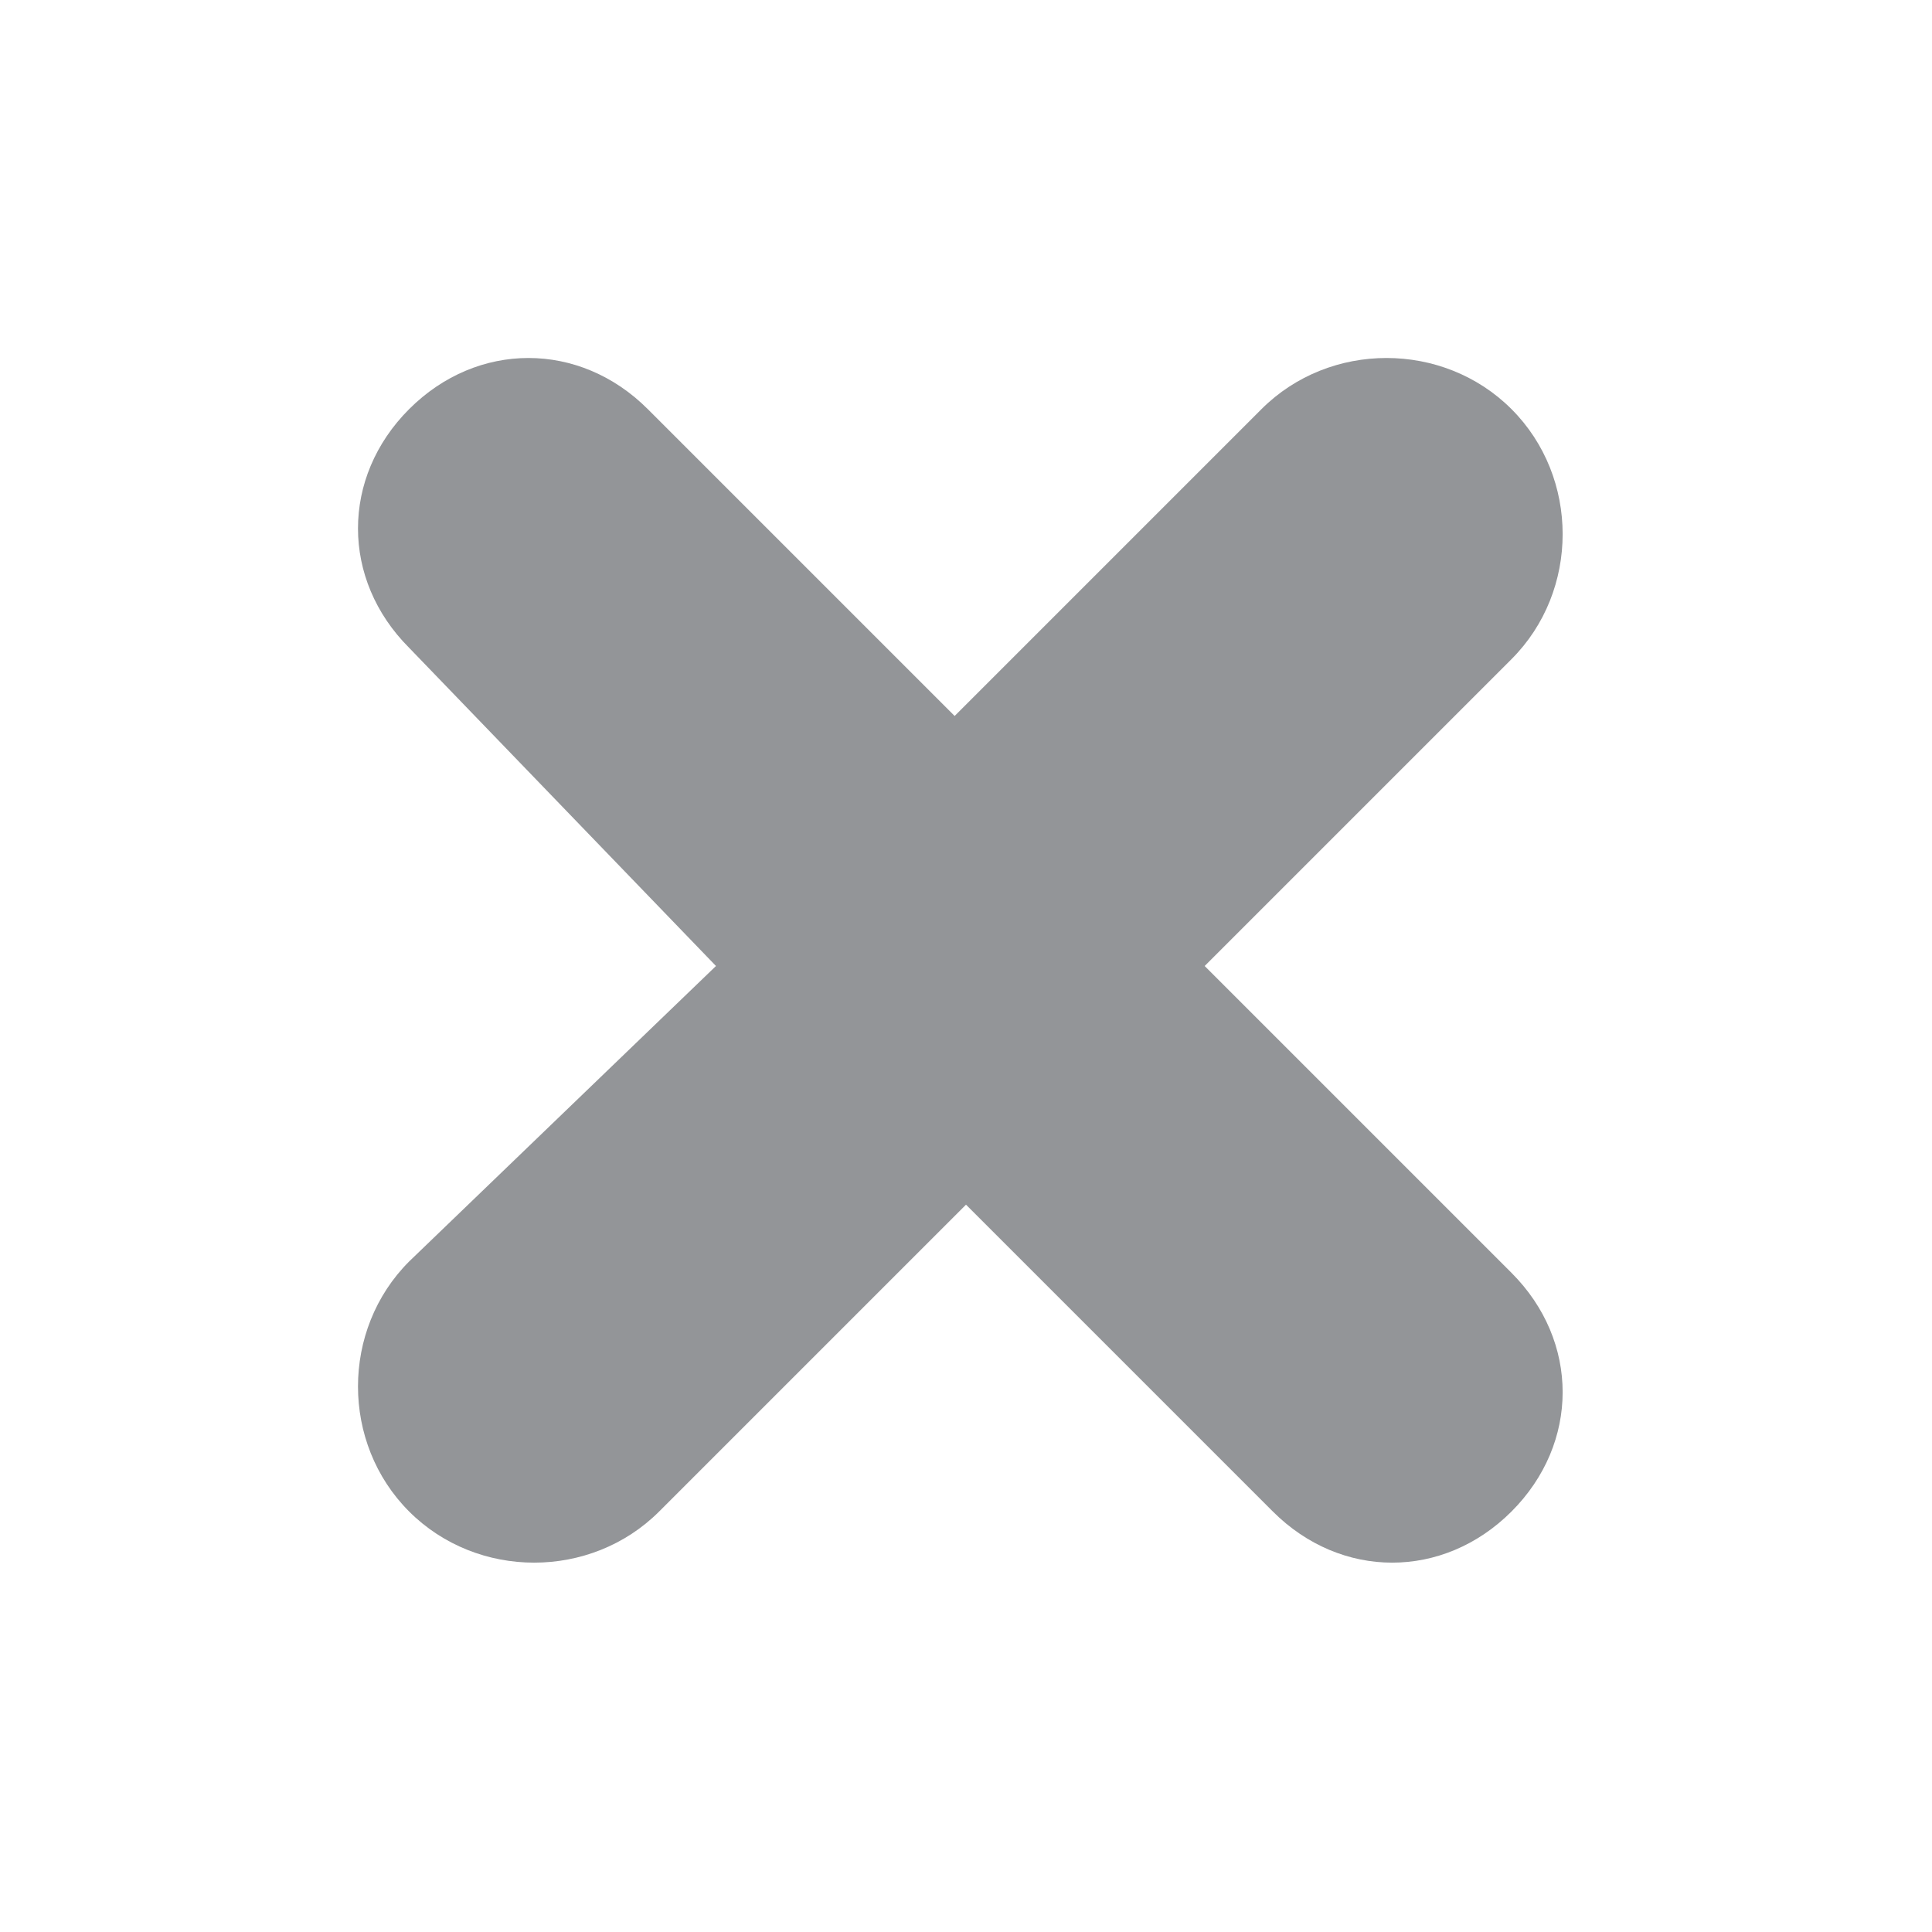
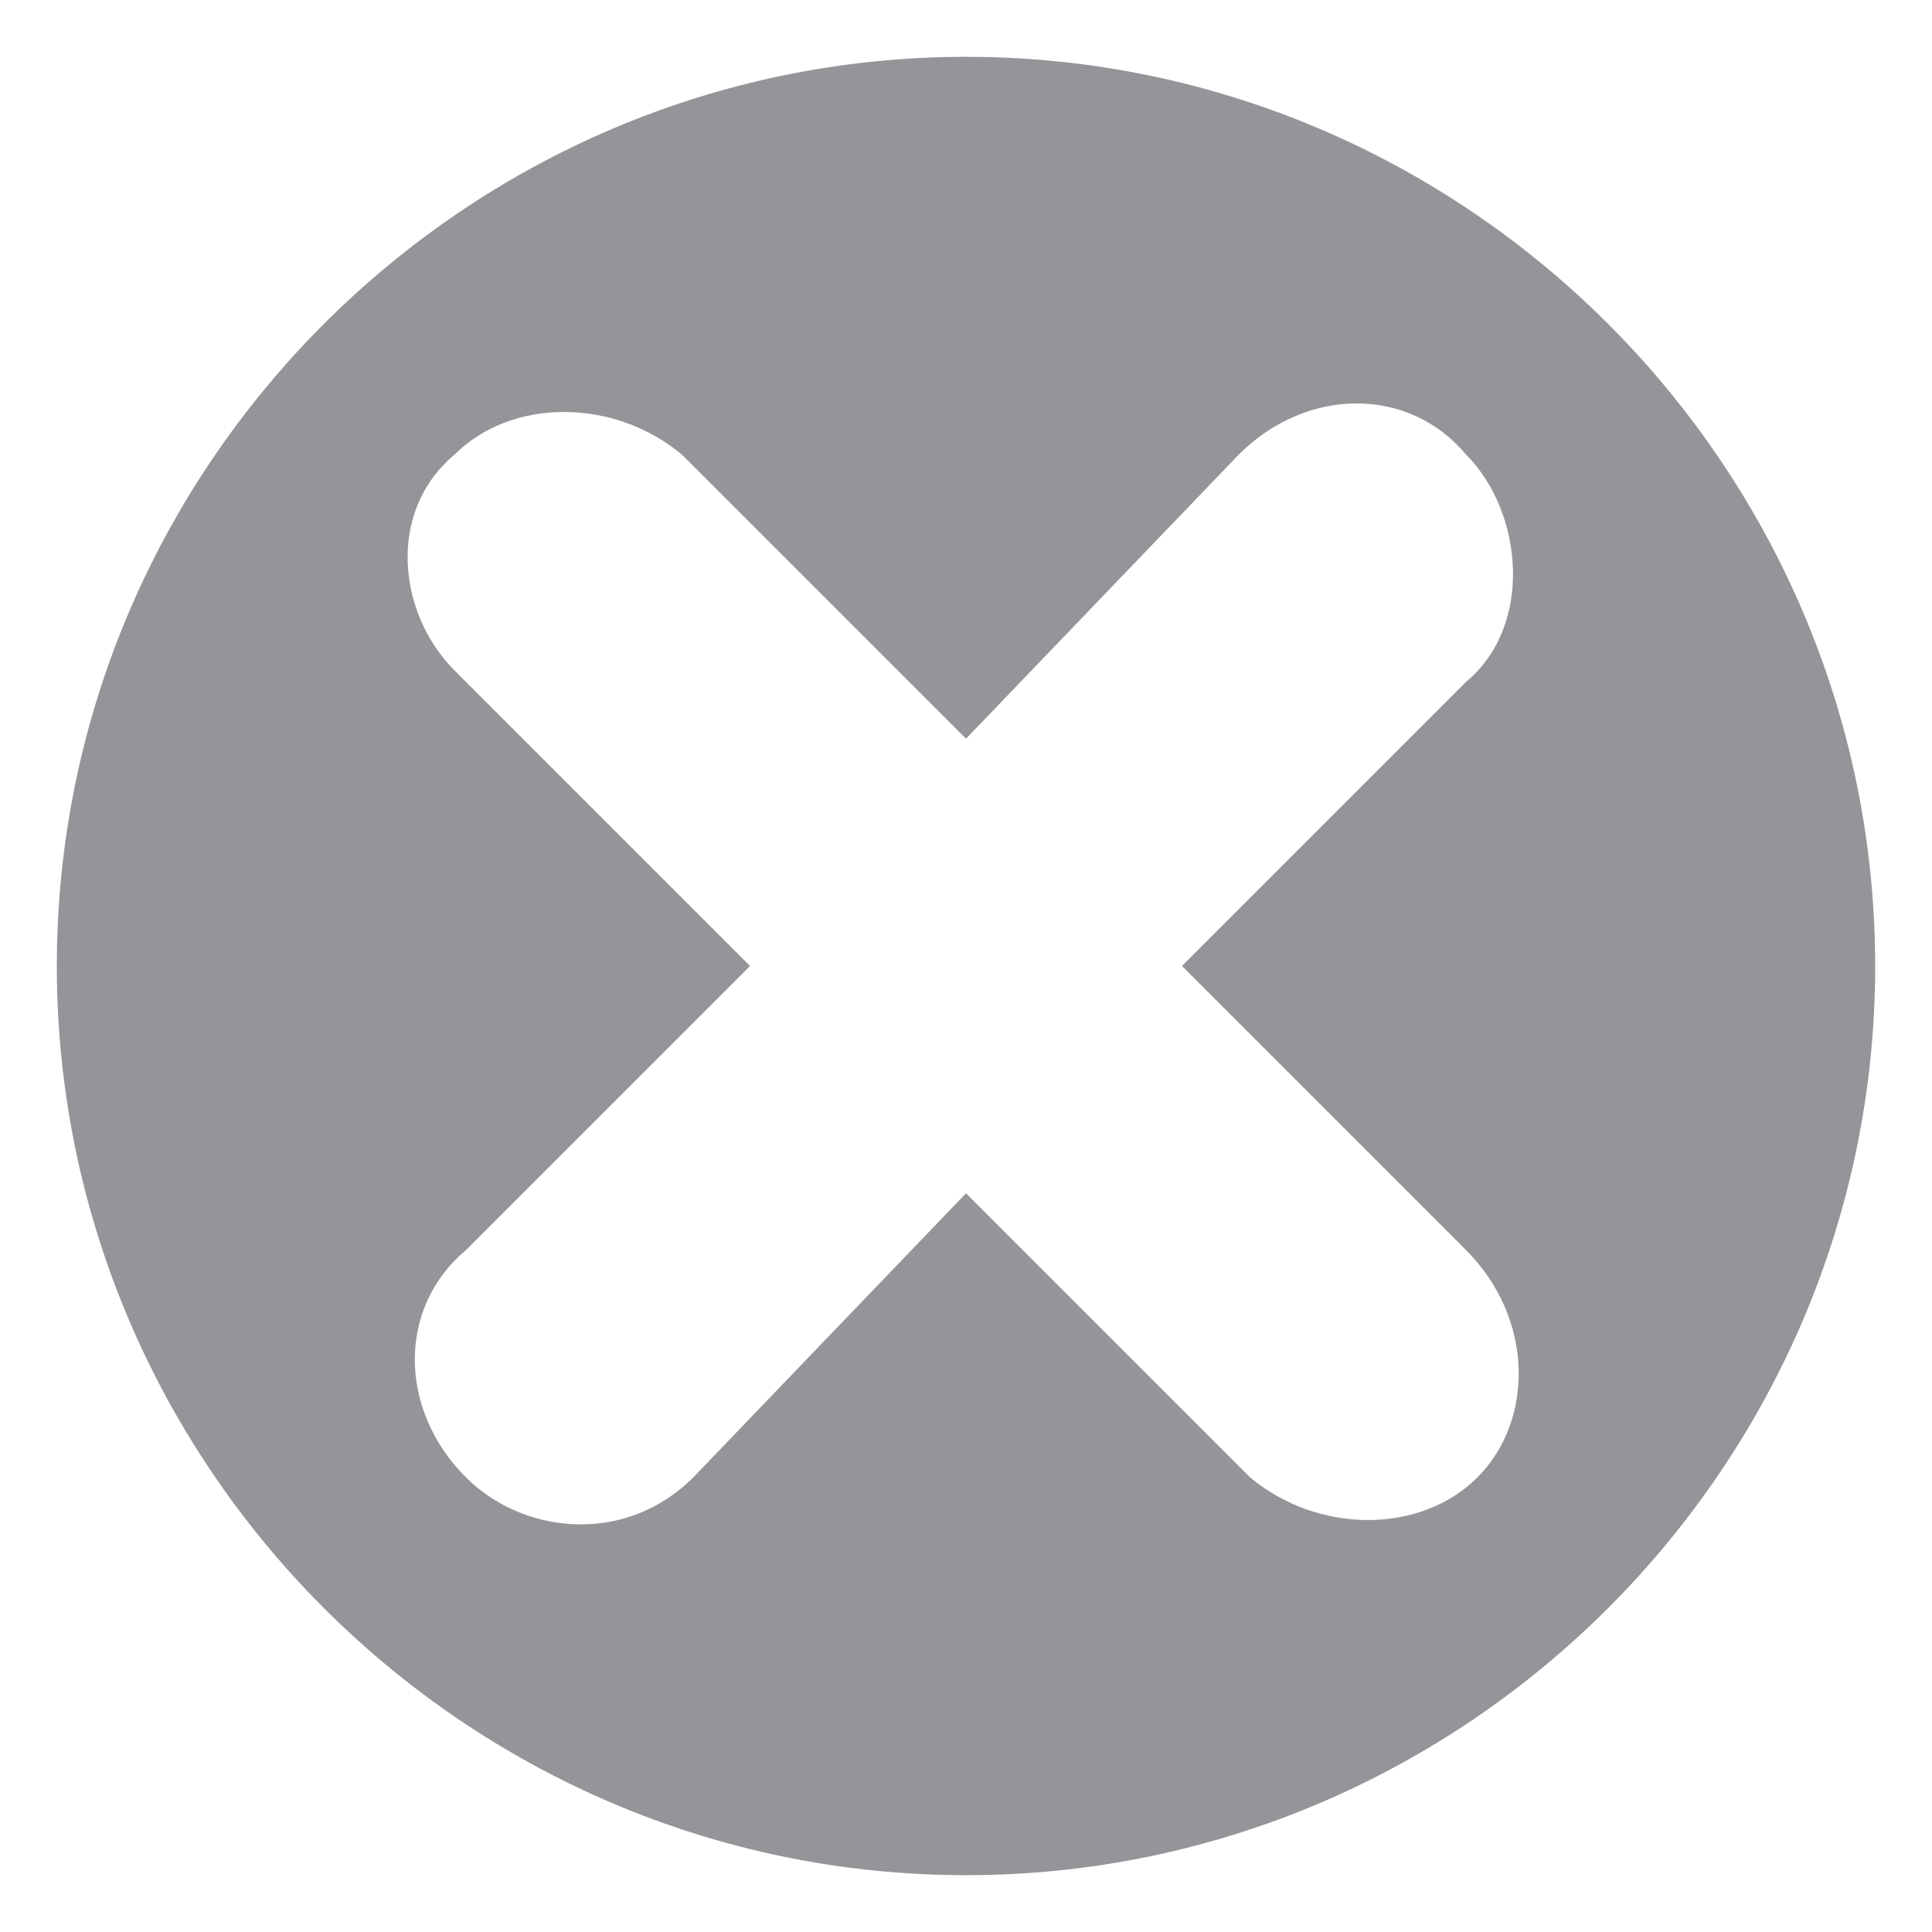
<svg xmlns="http://www.w3.org/2000/svg" version="1.1" id="Layer_1" x="0px" y="0px" viewBox="0 0 17 17" style="enable-background:new 0 0 17 17;" xml:space="preserve">
  <style type="text/css">
- 	.st0{display:none;fill:#939598;}
- 	.st1{fill:#939598;}
+ 	.st0{fill:#939598;}
</style>
  <path class="st0" d="M8.5,0.5c-4.4,0-8,3.6-8,8s3.6,8,8,8s8-3.6,8-8S12.9,0.5,8.5,0.5z M13,13c-0.5,0.5-1.4,0.5-2,0l-2.5-2.5L6.1,13  c-0.6,0.6-1.5,0.5-2,0c-0.6-0.6-0.6-1.5,0-2l2.5-2.5L4,5.9C3.5,5.4,3.4,4.5,4,4c0.5-0.5,1.4-0.5,2,0l2.5,2.5L10.9,4  c0.6-0.6,1.5-0.6,2,0c0.5,0.5,0.6,1.5,0,2l-2.5,2.5l2.5,2.5C13.5,11.6,13.5,12.5,13,13z" />
-   <g>
-     <path class="st1" d="M6.3,8.5L3.6,5.7C3,5.1,3,4.2,3.6,3.6C4.2,3,5.1,3,5.7,3.6l2.7,2.7l2.7-2.7c0.6-0.6,1.6-0.6,2.2,0   c0.6,0.6,0.6,1.6,0,2.2l-2.7,2.7l2.7,2.7c0.6,0.6,0.6,1.5,0,2.1c-0.6,0.6-1.5,0.6-2.1,0l-2.7-2.7l-2.7,2.7c-0.6,0.6-1.6,0.6-2.2,0   c-0.6-0.6-0.6-1.6,0-2.2L6.3,8.5z" />
-   </g>
</svg>
